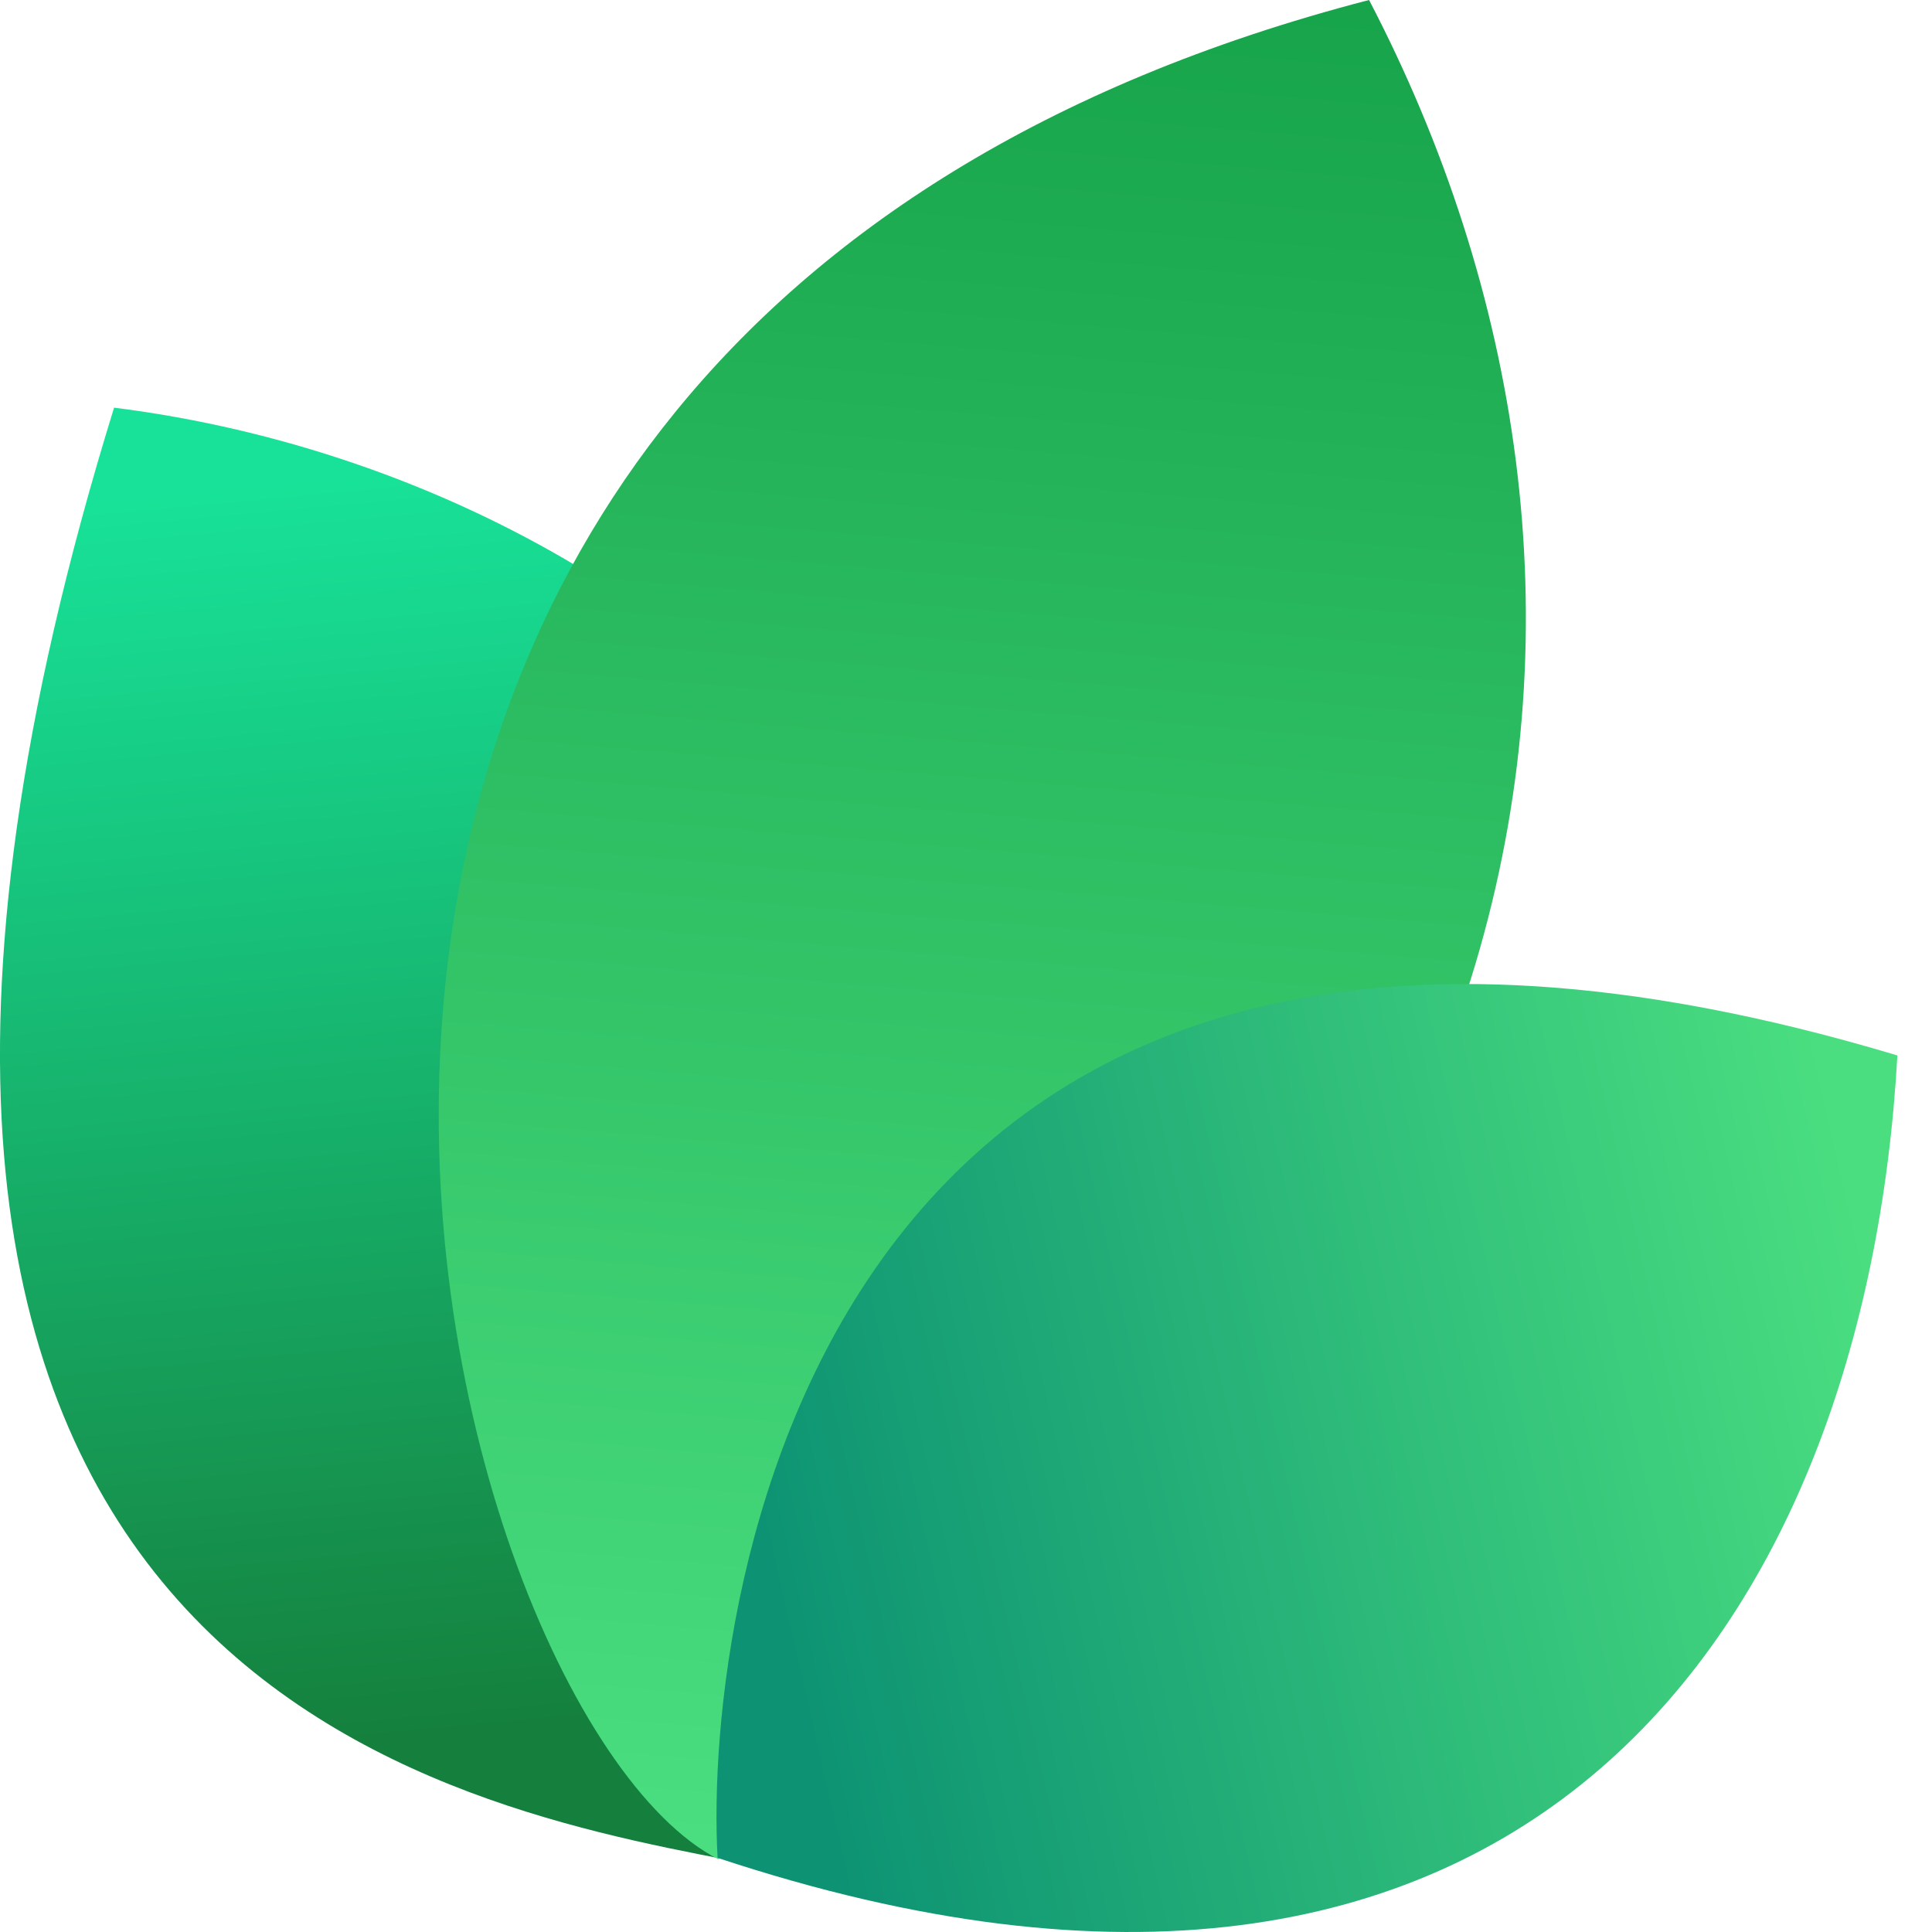
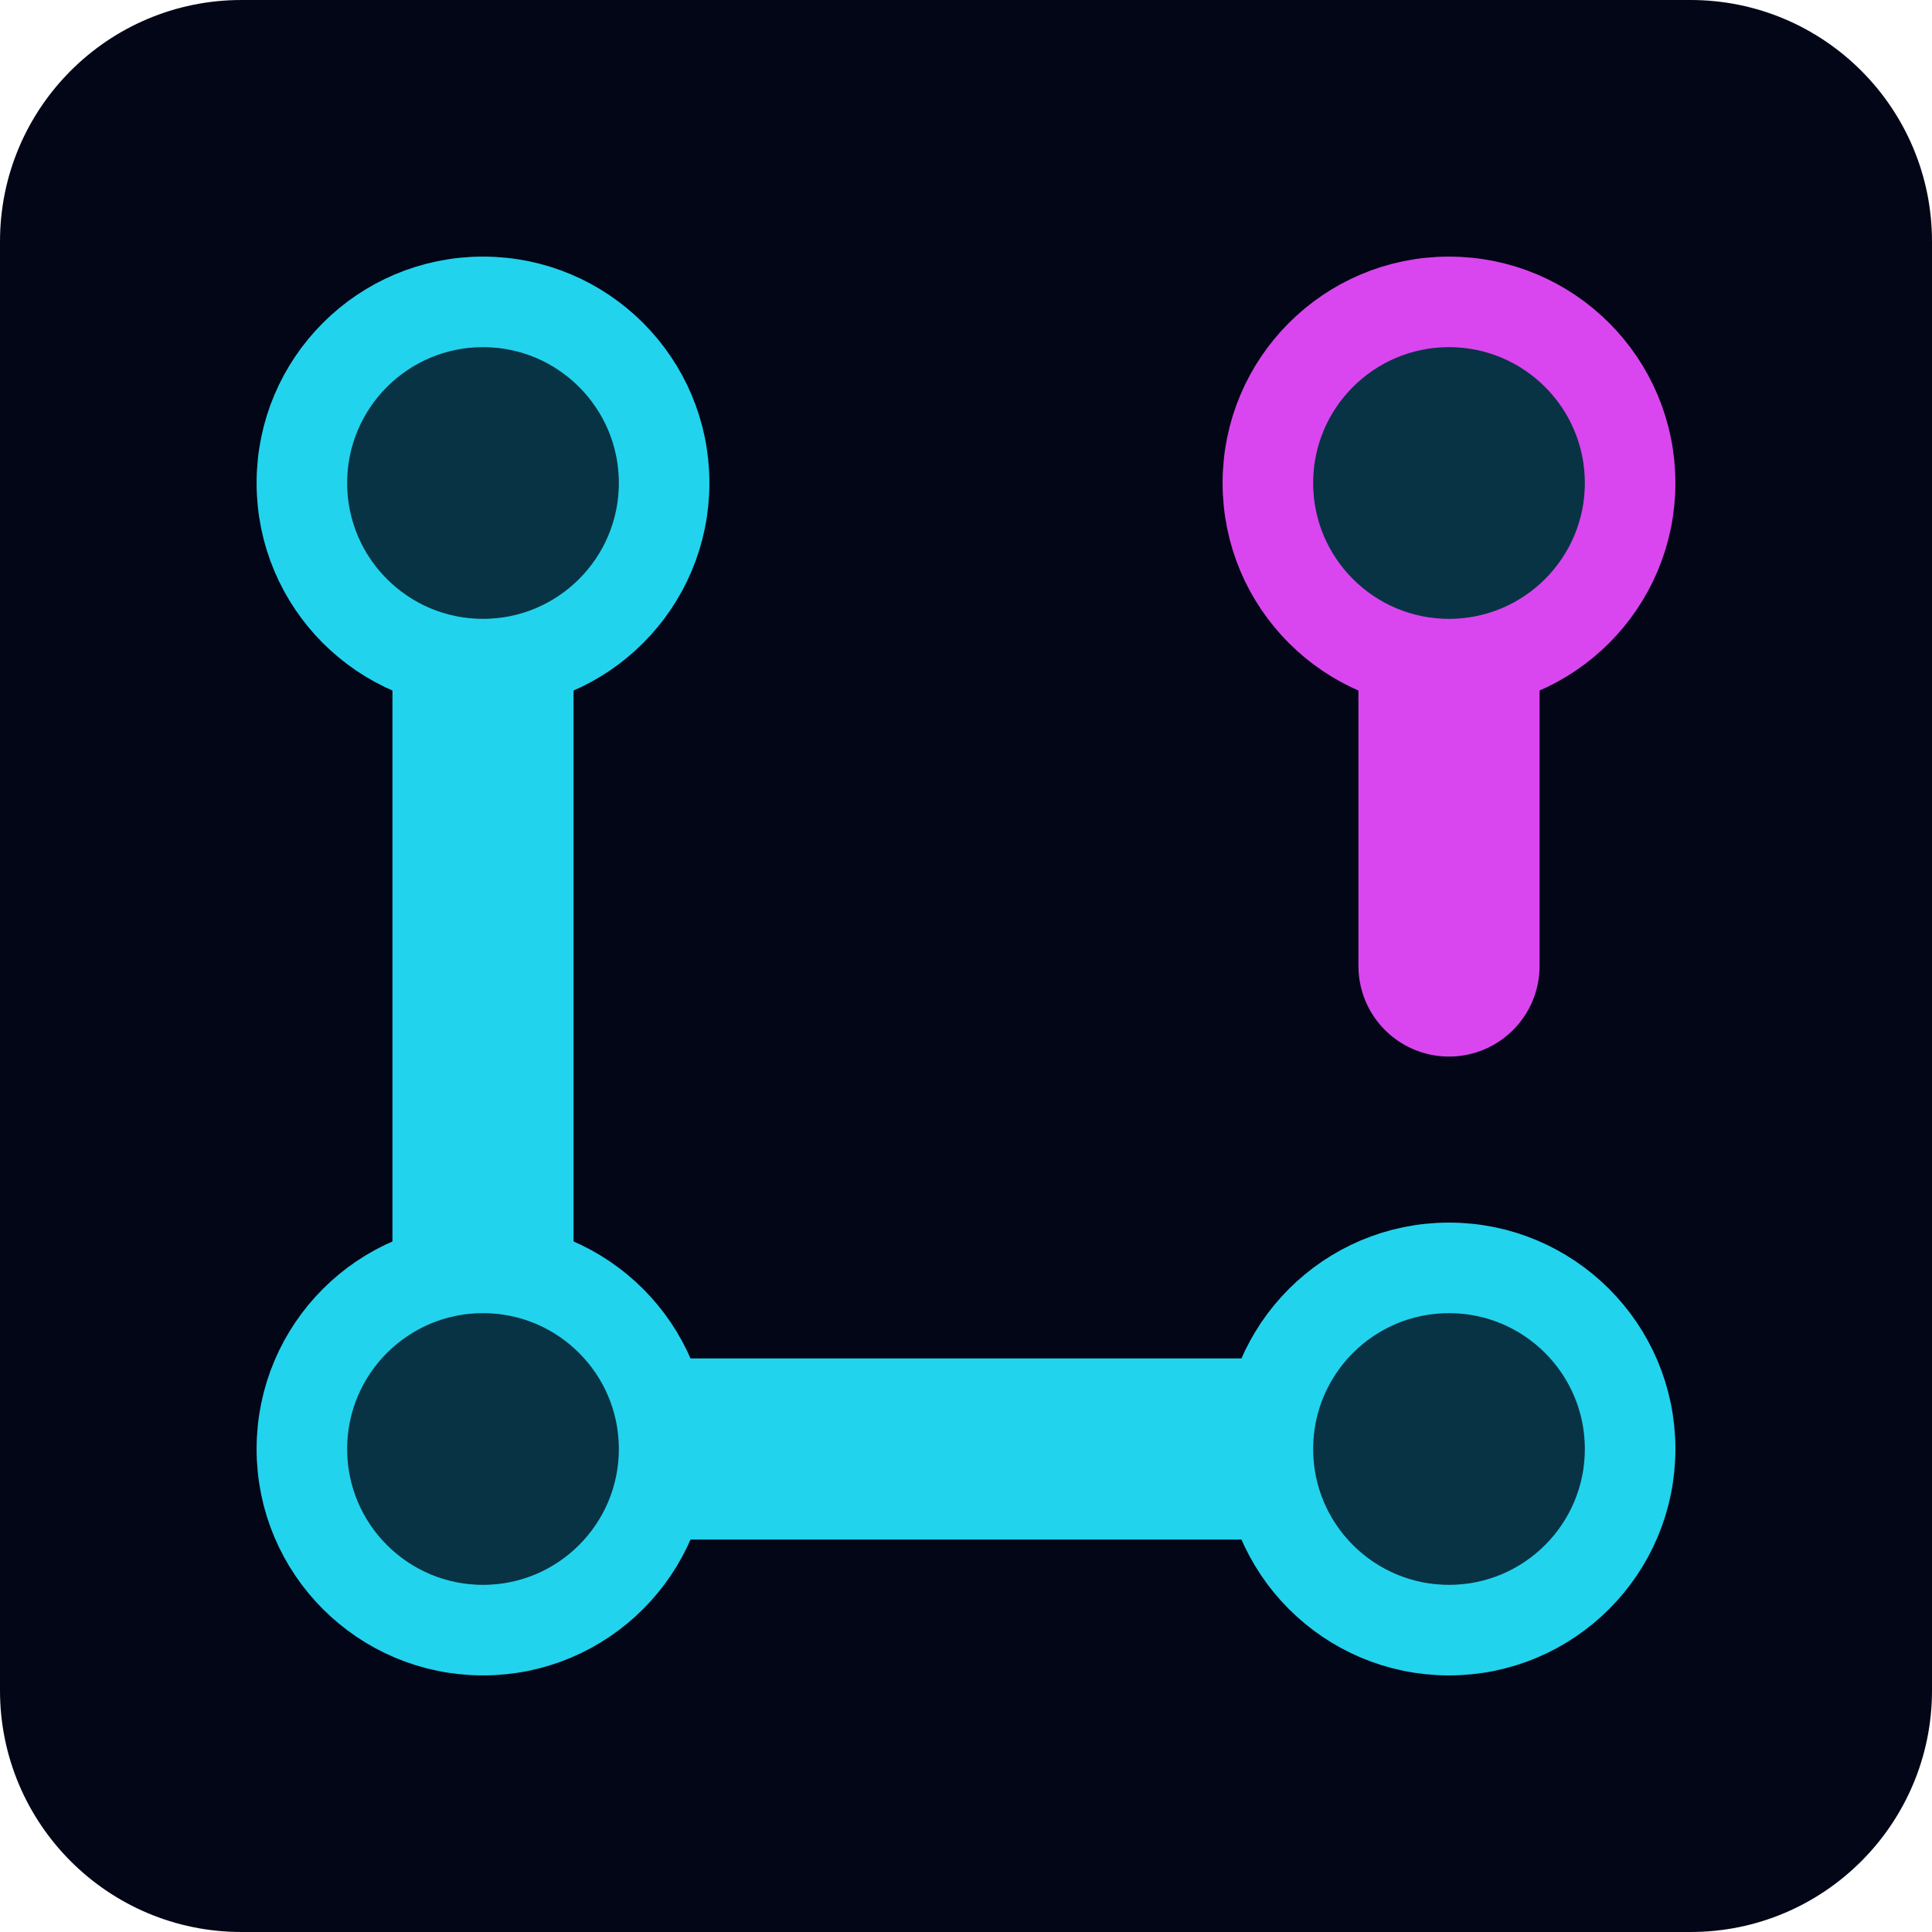
- <svg xmlns="http://www.w3.org/2000/svg" width="24" height="24" viewBox="0 0 24 24" fill="none">
-   <path d="M9.061 23.108C5.268 22.377 -3.391 20.627 1.417 5.064C9.634 6.099 16.973 14.064 9.061 23.108Z" fill="url(#paint0_linear_17557_2021)" />
-   <path d="M8.919 23.094C5.276 21.222 0.784 4.209 17.007 0C20.757 7.193 19.621 16.545 8.919 23.094Z" fill="url(#paint1_linear_17557_2021)" />
-   <path d="M8.914 23.079C8.735 19.882 10.159 9.085 23.57 13.111C23.181 20.123 18.984 26.418 8.914 23.079Z" fill="url(#paint2_linear_17557_2021)" />
-   <defs>
-     <linearGradient id="paint0_linear_17557_2021" x1="3.776" y1="5.916" x2="5.232" y2="21.559" gradientUnits="userSpaceOnUse">
-       <stop stop-color="#18E299" />
-       <stop offset="1" stop-color="#15803D" />
-     </linearGradient>
-     <linearGradient id="paint1_linear_17557_2021" x1="12.171" y1="-0.718" x2="10.19" y2="22.983" gradientUnits="userSpaceOnUse">
-       <stop stop-color="#16A34A" />
-       <stop offset="1" stop-color="#4ADE80" />
-     </linearGradient>
-     <linearGradient id="paint2_linear_17557_2021" x1="23.133" y1="15.353" x2="9.338" y2="18.52" gradientUnits="userSpaceOnUse">
-       <stop stop-color="#4ADE80" />
-       <stop offset="1" stop-color="#0D9373" />
-     </linearGradient>
-   </defs>
+ <svg xmlns="http://www.w3.org/2000/svg" viewBox="0 0 32 32" fill="none">
+   <rect width="32" height="32" fill="#020617" rx="4" />
+   <path d="M8 8 L8 24 L24 24" stroke="#22d3ee" stroke-width="3" stroke-linecap="round" fill="none" />
+   <path d="M24 8 L24 16" stroke="#d946ef" stroke-width="3" stroke-linecap="round" fill="none" />
+   <circle cx="8" cy="8" r="3" fill="#083344" stroke="#22d3ee" stroke-width="1.5" />
+   <circle cx="8" cy="24" r="3" fill="#083344" stroke="#22d3ee" stroke-width="1.5" />
+   <circle cx="24" cy="24" r="3" fill="#083344" stroke="#22d3ee" stroke-width="1.5" />
+   <circle cx="24" cy="8" r="3" fill="#083344" stroke="#d946ef" stroke-width="1.5" />
</svg>
